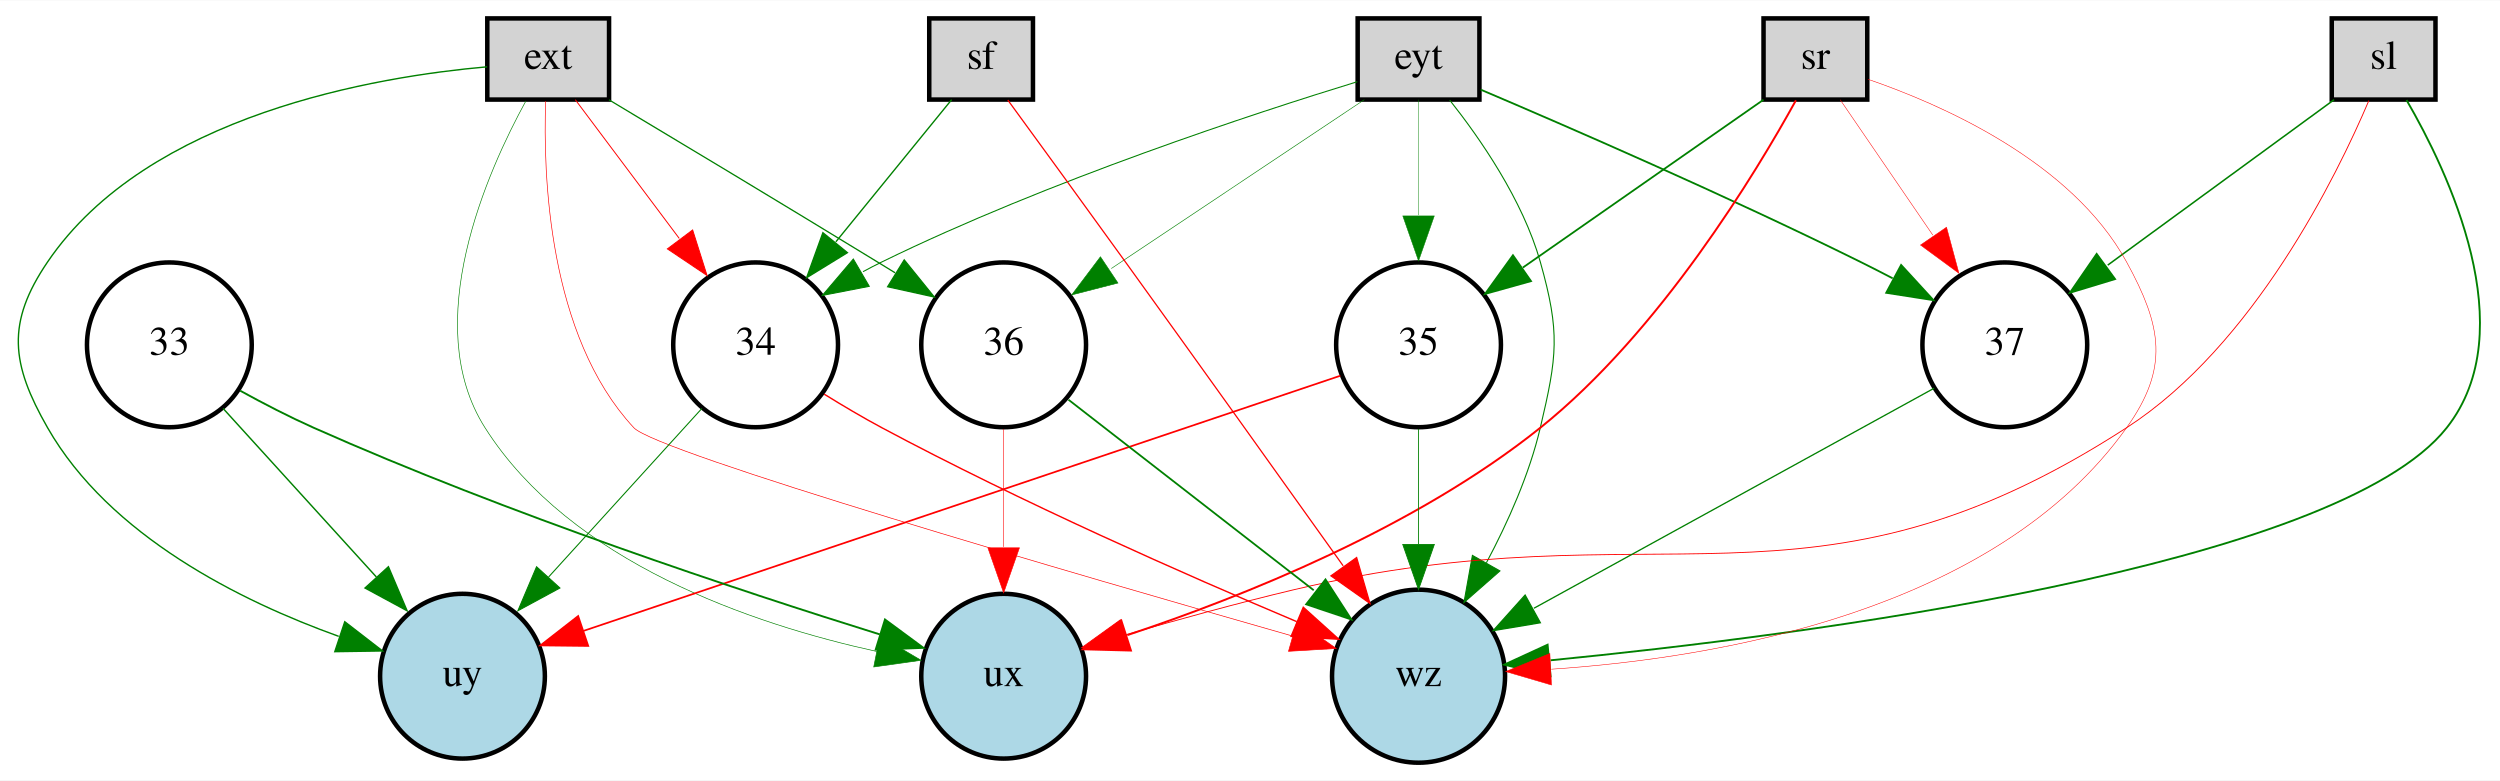
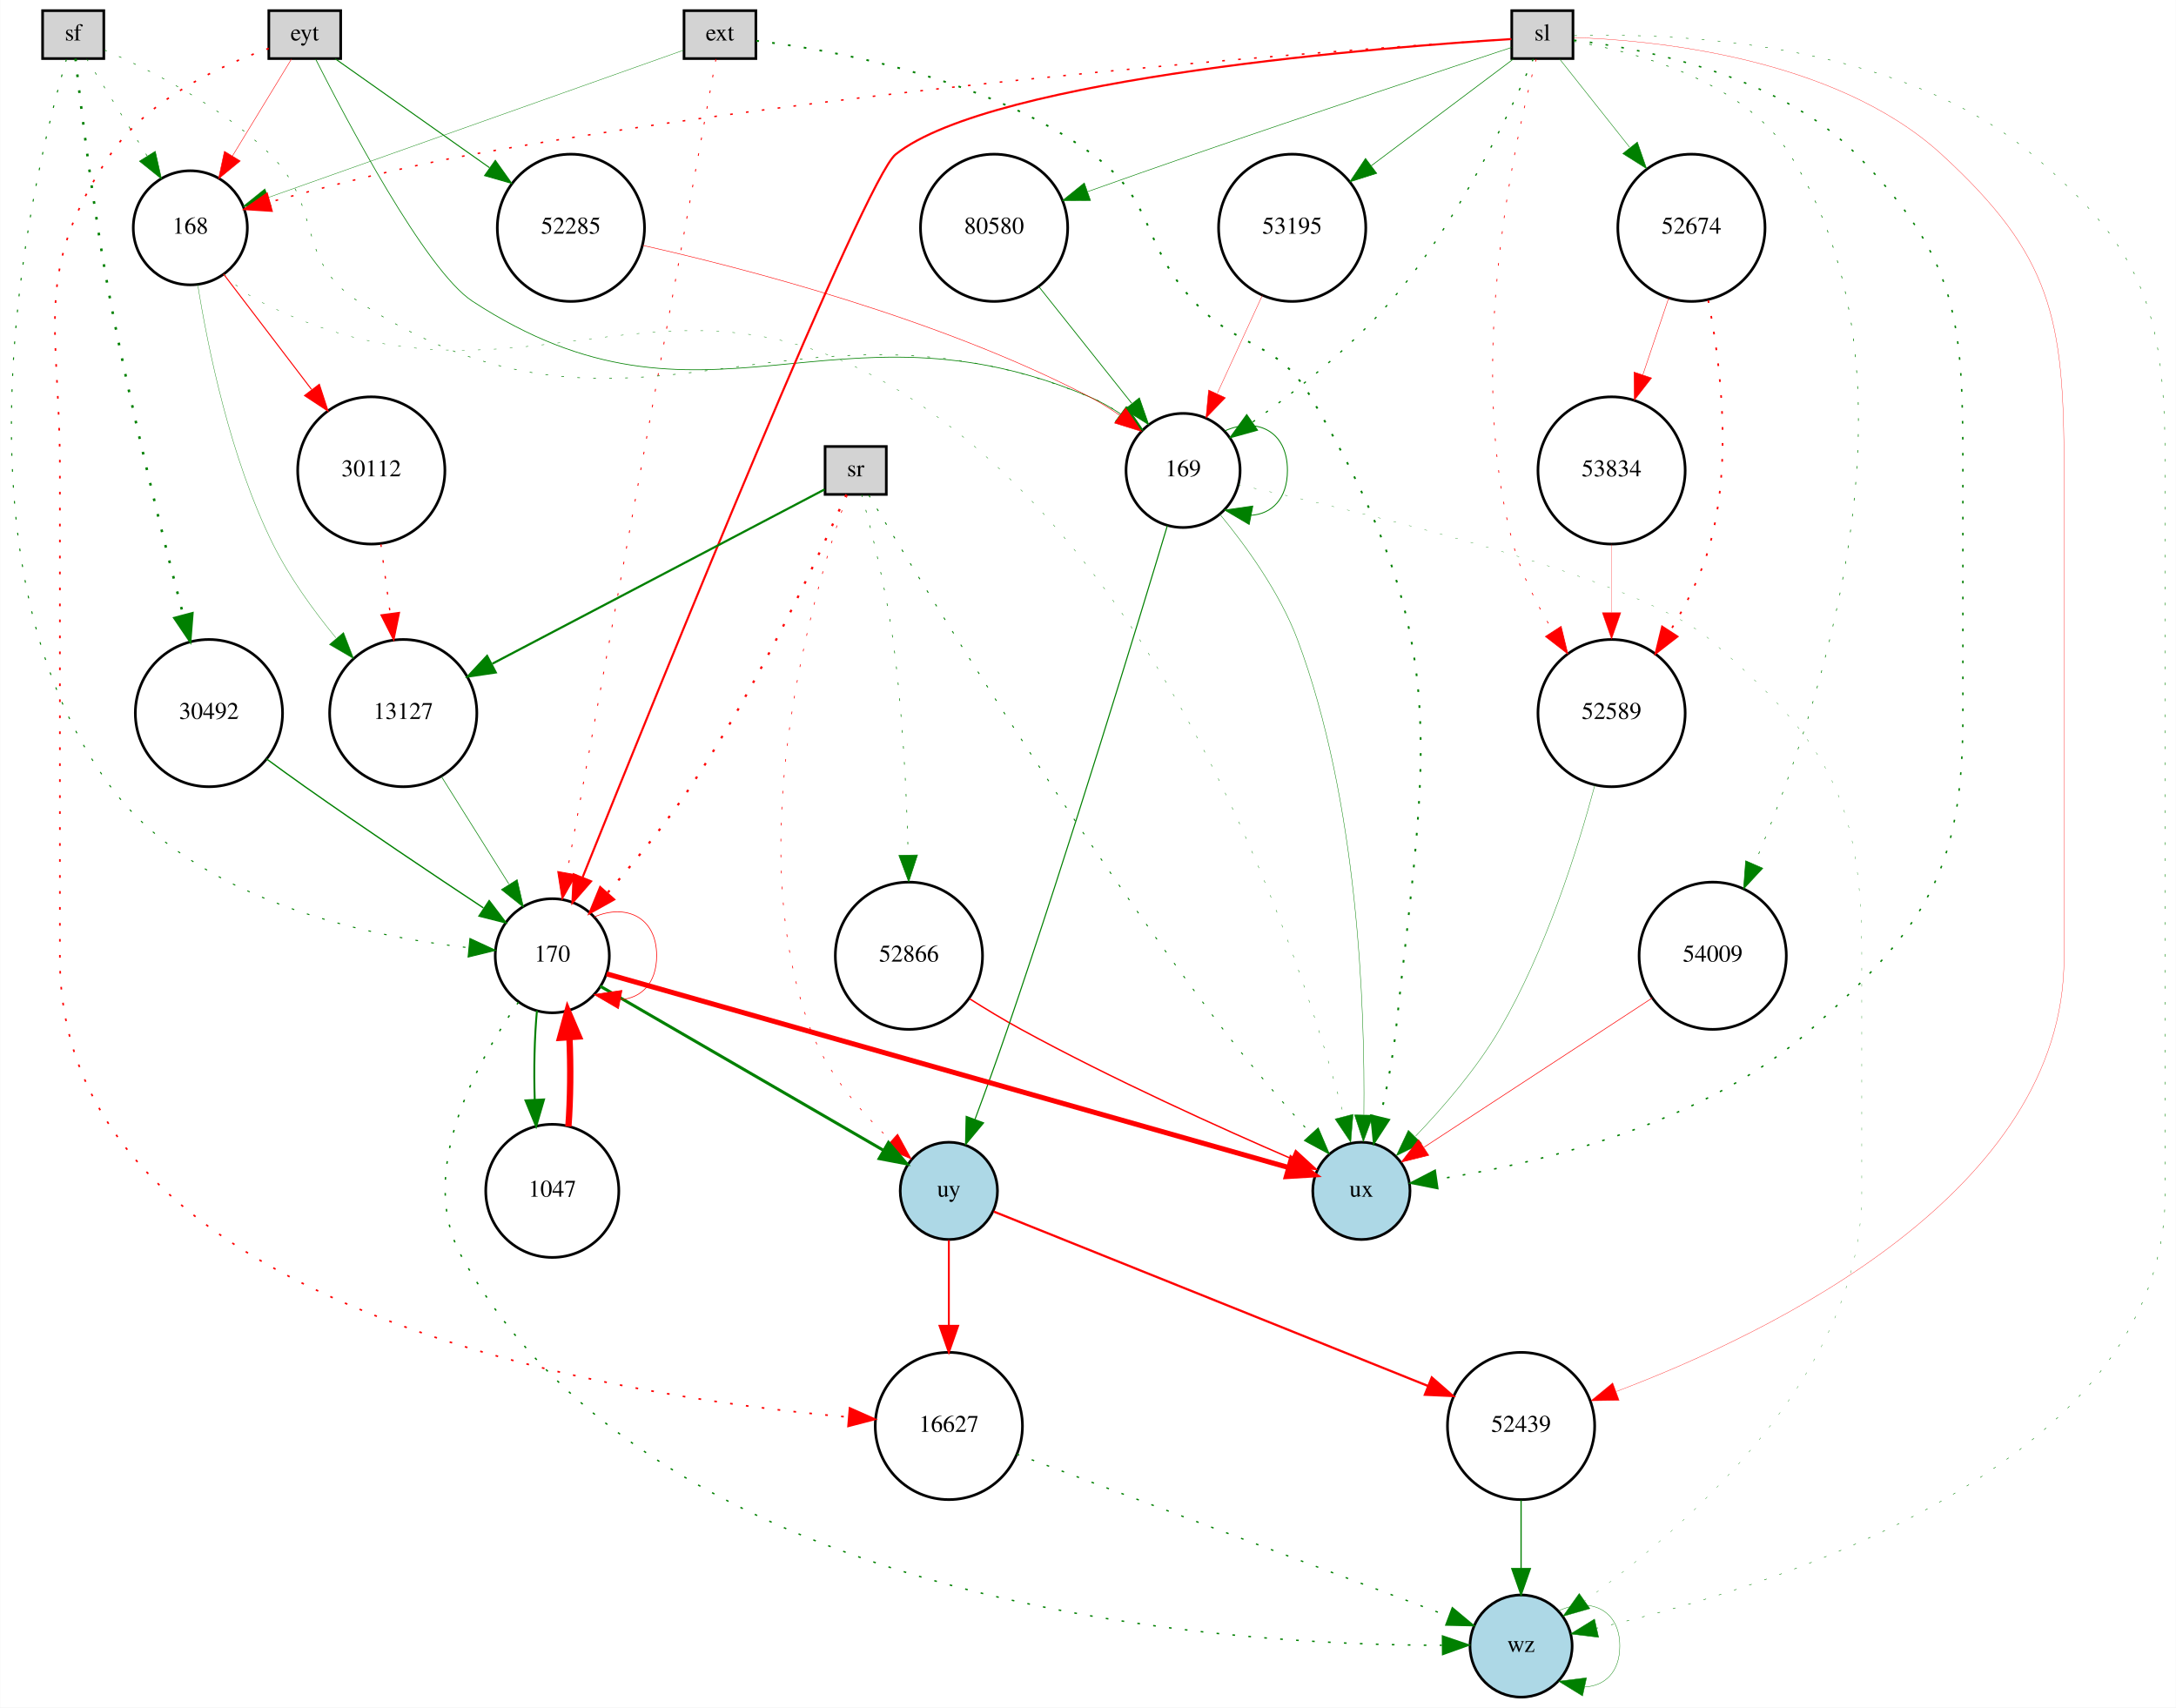
- <svg xmlns="http://www.w3.org/2000/svg" width="554pt" height="173pt" viewBox="0.00 0.00 554.36 172.95">
-   <g id="graph0" class="graph" transform="scale(1 1) rotate(0) translate(4 168.953)">
-     <polygon fill="white" stroke="none" points="-4,4 -4,-168.953 550.356,-168.953 550.356,4 -4,4" />
+ <svg xmlns="http://www.w3.org/2000/svg" width="817pt" height="641pt" viewBox="0.00 0.00 817.44 641.45">
+   <g id="graph0" class="graph" transform="scale(1 1) rotate(0) translate(4 637.453)">
+     <polygon fill="white" stroke="none" points="-4,4 -4,-637.453 813.437,-637.453 813.437,4 -4,4" />
    <g id="node1" class="node">
-       <polygon fill="lightgray" stroke="black" points="131.053,-164.953 104.053,-164.953 104.053,-146.953 131.053,-146.953 131.053,-164.953" />
-       <text text-anchor="middle" x="117.553" y="-153.753" font-family="Times,serif" font-size="9.00">ext</text>
+       <polygon fill="lightgray" stroke="black" points="279.937,-633.453 252.937,-633.453 252.937,-615.453 279.937,-615.453 279.937,-633.453" />
+       <text text-anchor="middle" x="266.437" y="-622.253" font-family="Times,serif" font-size="9.00">ext</text>
    </g>
    <g id="node6" class="node">
-       <ellipse fill="lightblue" stroke="black" cx="218.553" cy="-19.092" rx="18.27" ry="18.27" />
-       <text text-anchor="middle" x="218.553" y="-16.892" font-family="Times,serif" font-size="9.00">ux</text>
+       <ellipse fill="lightblue" stroke="black" cx="507.437" cy="-190.087" rx="18.27" ry="18.27" />
+       <text text-anchor="middle" x="507.437" y="-187.887" font-family="Times,serif" font-size="9.00">ux</text>
+     </g>
+     <g id="edge3" class="edge">
+       <path fill="none" stroke="green" stroke-width="0.683" stroke-dasharray="1,5" d="M280.097,-622.127C306.778,-618.942 366.674,-608.812 406.437,-579.453 430.384,-561.771 424.273,-546.197 444.437,-524.299 461.552,-505.711 475.561,-510.039 488.437,-488.299 542.706,-396.671 531.822,-356.718 520.437,-250.836 519.266,-239.947 516.927,-228.131 514.553,-217.904" />
+       <polygon fill="green" stroke="green" stroke-width="0.683" points="517.888,-216.808 512.112,-207.926 511.088,-218.471 517.888,-216.808" />
+     </g>
+     <g id="node14" class="node">
+       <ellipse fill="white" stroke="black" cx="67.437" cy="-551.876" rx="21.429" ry="21.429" />
+       <text text-anchor="middle" x="67.437" y="-549.676" font-family="Times,serif" font-size="9.00">168</text>
+     </g>
+     <g id="edge9" class="edge">
+       <path fill="none" stroke="green" stroke-width="0.152" d="M252.759,-618.602C220.742,-607.247 140.348,-578.734 96.711,-563.258" />
+       <polygon fill="green" stroke="green" stroke-width="0.152" points="97.818,-559.937 87.224,-559.893 95.478,-566.535 97.818,-559.937" />
+     </g>
+     <g id="node16" class="node">
+       <ellipse fill="white" stroke="black" cx="203.437" cy="-278.413" rx="21.429" ry="21.429" />
+       <text text-anchor="middle" x="203.437" y="-276.213" font-family="Times,serif" font-size="9.00">170</text>
+     </g>
+     <g id="edge27" class="edge">
+       <path fill="none" stroke="red" stroke-width="0.336" stroke-dasharray="1,5" d="M264.942,-615.288C257.322,-573.68 222.646,-384.313 208.988,-309.729" />
+       <polygon fill="red" stroke="red" stroke-width="0.336" points="212.375,-308.795 207.131,-299.589 205.49,-310.056 212.375,-308.795" />
+     </g>
+     <g id="node2" class="node">
+       <polygon fill="lightgray" stroke="black" points="123.937,-633.453 96.937,-633.453 96.937,-615.453 123.937,-615.453 123.937,-633.453" />
+       <text text-anchor="middle" x="110.437" y="-622.253" font-family="Times,serif" font-size="9.00">eyt</text>
+     </g>
+     <g id="edge34" class="edge">
+       <path fill="none" stroke="red" stroke-width="0.185" d="M105.504,-615.357C100.091,-606.472 91.123,-591.753 83.251,-578.832" />
+       <polygon fill="red" stroke="red" stroke-width="0.185" points="86.225,-576.987 78.033,-570.268 80.247,-580.629 86.225,-576.987" />
+     </g>
+     <g id="node15" class="node">
+       <ellipse fill="white" stroke="black" cx="440.437" cy="-460.721" rx="21.429" ry="21.429" />
+       <text text-anchor="middle" x="440.437" y="-458.521" font-family="Times,serif" font-size="9.00">169</text>
+     </g>
+     <g id="edge19" class="edge">
+       <path fill="none" stroke="green" stroke-width="0.266" d="M114.536,-615.216C125.484,-593.552 155.772,-535.855 173.437,-524.299 260.754,-467.171 309.398,-529.096 405.437,-488.299 409.387,-486.621 413.291,-484.397 416.978,-481.948" />
+       <polygon fill="green" stroke="green" stroke-width="0.266" points="419.12,-484.717 425.109,-475.978 414.977,-479.075 419.12,-484.717" />
+     </g>
+     <g id="node20" class="node">
+       <ellipse fill="white" stroke="black" cx="352.437" cy="-101.761" rx="27.654" ry="27.654" />
+       <text text-anchor="middle" x="352.437" y="-99.561" font-family="Times,serif" font-size="9.00">16627</text>
+     </g>
+     <g id="edge56" class="edge">
+       <path fill="none" stroke="red" stroke-width="0.614" stroke-dasharray="1,5" d="M96.911,-619.266C80.068,-613.302 51.769,-600.665 37.437,-579.453 7.764,-535.535 18.437,-514.724 18.437,-461.721 18.437,-461.721 18.437,-461.721 18.437,-277.413 18.437,-144.895 227.459,-112.743 314.795,-105.093" />
+       <polygon fill="red" stroke="red" stroke-width="0.614" points="315.137,-108.577 324.82,-104.276 314.569,-101.6 315.137,-108.577" />
+     </g>
+     <g id="node25" class="node">
+       <ellipse fill="white" stroke="black" cx="210.437" cy="-551.876" rx="27.654" ry="27.654" />
+       <text text-anchor="middle" x="210.437" y="-549.676" font-family="Times,serif" font-size="9.00">52285</text>
+     </g>
+     <g id="edge33" class="edge">
+       <path fill="none" stroke="green" stroke-width="0.382" d="M121.908,-615.357C135.94,-605.453 160.246,-588.299 179.843,-574.468" />
+       <polygon fill="green" stroke="green" stroke-width="0.382" points="182.033,-577.206 188.185,-568.58 177.997,-571.487 182.033,-577.206" />
+     </g>
+     <g id="node3" class="node">
+       <polygon fill="lightgray" stroke="black" points="34.937,-633.453 11.937,-633.453 11.937,-615.453 34.937,-615.453 34.937,-633.453" />
+       <text text-anchor="middle" x="23.437" y="-622.253" font-family="Times,serif" font-size="9.00">sf</text>
+     </g>
+     <g id="edge17" class="edge">
+       <path fill="none" stroke="green" stroke-width="0.229" stroke-dasharray="1,5" d="M28.484,-615.357C34.023,-606.472 43.199,-591.753 51.255,-578.832" />
+       <polygon fill="green" stroke="green" stroke-width="0.229" points="54.273,-580.606 56.594,-570.268 48.333,-576.902 54.273,-580.606" />
+     </g>
+     <g id="edge7" class="edge">
+       <path fill="none" stroke="green" stroke-width="0.227" stroke-dasharray="1,5" d="M35.143,-618.69C50.818,-611.86 78.81,-598.029 97.437,-579.453 117.663,-559.282 106.556,-539.975 130.437,-524.299 233.483,-456.655 291.419,-535.141 405.437,-488.299 409.486,-486.635 413.478,-484.382 417.235,-481.888" />
+       <polygon fill="green" stroke="green" stroke-width="0.227" points="419.526,-484.547 425.493,-475.793 415.369,-478.915 419.526,-484.547" />
+     </g>
+     <g id="edge46" class="edge">
+       <path fill="none" stroke="green" stroke-width="0.385" stroke-dasharray="1,5" d="M20.907,-615.243C10.229,-578.827 -27.691,-429.827 37.437,-341.99 69.043,-299.362 133.302,-285.768 171.942,-281.436" />
+       <polygon fill="green" stroke="green" stroke-width="0.385" points="172.5,-284.898 182.112,-280.443 171.819,-277.932 172.5,-284.898" />
+     </g>
+     <g id="node24" class="node">
+       <ellipse fill="white" stroke="black" cx="74.437" cy="-369.567" rx="27.654" ry="27.654" />
+       <text text-anchor="middle" x="74.437" y="-367.367" font-family="Times,serif" font-size="9.00">30492</text>
+     </g>
+     <g id="edge42" class="edge">
+       <path fill="none" stroke="green" stroke-width="0.925" stroke-dasharray="1,5" d="M24.304,-615.442C26.192,-598.523 31.028,-557.942 37.437,-524.299 45.19,-483.596 56.663,-437.448 64.774,-406.426" />
+       <polygon fill="green" stroke="green" stroke-width="0.925" points="68.222,-407.077 67.385,-396.515 61.453,-405.293 68.222,-407.077" />
+     </g>
+     <g id="node4" class="node">
+       <polygon fill="lightgray" stroke="black" points="586.937,-633.453 563.937,-633.453 563.937,-615.453 586.937,-615.453 586.937,-633.453" />
+       <text text-anchor="middle" x="575.437" y="-622.253" font-family="Times,serif" font-size="9.00">sl</text>
+     </g>
+     <g id="edge38" class="edge">
+       <path fill="none" stroke="green" stroke-width="0.551" stroke-dasharray="1,5" d="M587.284,-622.359C610.817,-619.559 663.736,-610.04 693.437,-579.453 731.935,-539.806 733.437,-516.984 733.437,-461.721 733.437,-461.721 733.437,-461.721 733.437,-368.567 733.437,-310.432 719.763,-289.598 676.437,-250.836 636.013,-214.67 572.295,-200.054 535.74,-194.409" />
+       <polygon fill="green" stroke="green" stroke-width="0.551" points="536.151,-190.932 525.757,-192.987 535.164,-197.862 536.151,-190.932" />
+     </g>
+     <g id="node8" class="node">
+       <ellipse fill="lightblue" stroke="black" cx="567.437" cy="-19.092" rx="19.184" ry="19.184" />
+       <text text-anchor="middle" x="567.437" y="-16.892" font-family="Times,serif" font-size="9.00">wz</text>
+     </g>
+     <g id="edge11" class="edge">
+       <path fill="none" stroke="green" stroke-width="0.186" stroke-dasharray="1,5" d="M587.373,-624.059C619.259,-625.027 707.521,-623.354 759.437,-579.453 802.845,-542.745 809.437,-518.57 809.437,-461.721 809.437,-461.721 809.437,-461.721 809.437,-189.087 809.437,-85.935 659.814,-40.516 595.867,-25.814" />
+       <polygon fill="green" stroke="green" stroke-width="0.186" points="596.544,-22.379 586.024,-23.64 595.034,-29.214 596.544,-22.379" />
+     </g>
+     <g id="node9" class="node">
+       <ellipse fill="white" stroke="black" cx="631.437" cy="-551.876" rx="27.654" ry="27.654" />
+       <text text-anchor="middle" x="631.437" y="-549.676" font-family="Times,serif" font-size="9.00">52674</text>
+     </g>
+     <g id="edge35" class="edge">
+       <path fill="none" stroke="green" stroke-width="0.179" d="M581.861,-615.357C588.303,-607.237 598.613,-594.244 608.166,-582.204" />
+       <polygon fill="green" stroke="green" stroke-width="0.179" points="611.128,-584.102 614.602,-574.093 605.644,-579.751 611.128,-584.102" />
+     </g>
+     <g id="node10" class="node">
+       <ellipse fill="white" stroke="black" cx="369.437" cy="-551.876" rx="27.654" ry="27.654" />
+       <text text-anchor="middle" x="369.437" y="-549.676" font-family="Times,serif" font-size="9.00">80580</text>
+     </g>
+     <g id="edge15" class="edge">
+       <path fill="none" stroke="green" stroke-width="0.206" d="M563.849,-619.632C540.979,-612.076 488.434,-594.636 444.437,-579.453 431.454,-574.973 417.243,-569.964 404.716,-565.512" />
+       <polygon fill="green" stroke="green" stroke-width="0.206" points="405.681,-562.141 395.087,-562.083 403.333,-568.735 405.681,-562.141" />
+     </g>
+     <g id="edge10" class="edge">
+       <path fill="none" stroke="red" stroke-width="0.54" stroke-dasharray="1,5" d="M563.842,-622.766C515.644,-619.787 326.509,-606.887 173.437,-579.453 147.438,-574.793 118.368,-567.342 97.256,-561.513" />
+       <polygon fill="red" stroke="red" stroke-width="0.54" points="98.153,-558.129 87.579,-558.801 96.264,-564.87 98.153,-558.129" />
+     </g>
+     <g id="edge21" class="edge">
+       <path fill="none" stroke="green" stroke-width="0.472" stroke-dasharray="1,5" d="M572.04,-615.358C564.325,-597.578 544.139,-554.31 518.437,-524.299 503.382,-506.72 482.855,-490.479 466.637,-478.951" />
+       <polygon fill="green" stroke="green" stroke-width="0.472" points="468.344,-475.875 458.133,-473.052 464.355,-481.627 468.344,-475.875" />
+     </g>
+     <g id="edge57" class="edge">
+       <path fill="none" stroke="red" stroke-width="0.785" d="M563.681,-622.774C520.199,-620.049 369.094,-608.611 332.437,-579.453 320.994,-570.351 244.222,-381.076 214.843,-307.922" />
+       <polygon fill="red" stroke="red" stroke-width="0.785" points="217.995,-306.379 211.023,-298.401 211.498,-308.985 217.995,-306.379" />
+     </g>
+     <g id="node17" class="node">
+       <ellipse fill="white" stroke="black" cx="481.437" cy="-551.876" rx="27.654" ry="27.654" />
+       <text text-anchor="middle" x="481.437" y="-549.676" font-family="Times,serif" font-size="9.00">53195</text>
+     </g>
+     <g id="edge4" class="edge">
+       <path fill="none" stroke="green" stroke-width="0.252" d="M564.654,-615.357C551.69,-605.623 529.398,-588.886 511.147,-575.183" />
+       <polygon fill="green" stroke="green" stroke-width="0.252" points="513.193,-572.342 503.094,-569.137 508.99,-577.94 513.193,-572.342" />
+     </g>
+     <g id="node19" class="node">
+       <ellipse fill="white" stroke="black" cx="601.437" cy="-369.567" rx="27.654" ry="27.654" />
+       <text text-anchor="middle" x="601.437" y="-367.367" font-family="Times,serif" font-size="9.00">52589</text>
+     </g>
+     <g id="edge54" class="edge">
+       <path fill="none" stroke="red" stroke-width="0.285" stroke-dasharray="1,5" d="M573.137,-615.283C565.992,-588.546 545.752,-501.458 564.437,-433.144 567.547,-421.773 573.313,-410.369 579.383,-400.47" />
+       <polygon fill="red" stroke="red" stroke-width="0.285" points="582.471,-402.141 584.976,-391.846 576.598,-398.332 582.471,-402.141" />
+     </g>
+     <g id="node22" class="node">
+       <ellipse fill="white" stroke="black" cx="567.437" cy="-101.761" rx="27.654" ry="27.654" />
+       <text text-anchor="middle" x="567.437" y="-99.561" font-family="Times,serif" font-size="9.00">52439</text>
+     </g>
+     <g id="edge32" class="edge">
+       <path fill="none" stroke="red" stroke-width="0.121" d="M587.249,-623.35C614.993,-622.474 685.021,-616.491 725.437,-579.453 766.853,-541.498 771.437,-517.899 771.437,-461.721 771.437,-461.721 771.437,-461.721 771.437,-277.413 771.437,-189.927 661.834,-136.858 603.303,-114.755" />
+       <polygon fill="red" stroke="red" stroke-width="0.121" points="604.282,-111.386 593.688,-111.229 601.872,-117.958 604.282,-111.386" />
+     </g>
+     <g id="node23" class="node">
+       <ellipse fill="white" stroke="black" cx="639.437" cy="-278.413" rx="27.654" ry="27.654" />
+       <text text-anchor="middle" x="639.437" y="-276.213" font-family="Times,serif" font-size="9.00">54009</text>
+     </g>
+     <g id="edge26" class="edge">
+       <path fill="none" stroke="green" stroke-width="0.243" stroke-dasharray="1,5" d="M587.174,-621.905C607.847,-618.475 650.282,-608.126 668.437,-579.453 721.475,-495.685 680.128,-371.578 655.049,-312.715" />
+       <polygon fill="green" stroke="green" stroke-width="0.243" points="658.239,-311.274 651.03,-303.509 651.823,-314.074 658.239,-311.274" />
+     </g>
+     <g id="node5" class="node">
+       <polygon fill="lightgray" stroke="black" points="328.937,-469.721 305.937,-469.721 305.937,-451.721 328.937,-451.721 328.937,-469.721" />
+       <text text-anchor="middle" x="317.437" y="-458.521" font-family="Times,serif" font-size="9.00">sr</text>
+     </g>
+     <g id="edge28" class="edge">
+       <path fill="none" stroke="green" stroke-width="0.358" stroke-dasharray="1,5" d="M322.33,-451.49C339.437,-422.9 398.62,-325.574 455.437,-250.836 465.75,-237.269 478.263,-222.837 488.43,-211.555" />
+       <polygon fill="green" stroke="green" stroke-width="0.358" points="491.207,-213.705 495.353,-203.955 486.032,-208.991 491.207,-213.705" />
+     </g>
+     <g id="node7" class="node">
+       <ellipse fill="lightblue" stroke="black" cx="352.437" cy="-190.087" rx="18.27" ry="18.27" />
+       <text text-anchor="middle" x="352.437" y="-187.887" font-family="Times,serif" font-size="9.00">uy</text>
+     </g>
+     <g id="edge36" class="edge">
+       <path fill="none" stroke="red" stroke-width="0.257" stroke-dasharray="1,5" d="M314.304,-451.407C303.932,-422.546 272.892,-324.442 300.437,-250.836 306.546,-234.511 319.353,-219.705 330.727,-208.915" />
+       <polygon fill="red" stroke="red" stroke-width="0.257" points="333.186,-211.411 338.274,-202.118 328.501,-206.21 333.186,-211.411" />
+     </g>
+     <g id="node12" class="node">
+       <ellipse fill="white" stroke="black" cx="337.437" cy="-278.413" rx="27.654" ry="27.654" />
+       <text text-anchor="middle" x="337.437" y="-276.213" font-family="Times,serif" font-size="9.00">52866</text>
+     </g>
+     <g id="edge55" class="edge">
+       <path fill="none" stroke="green" stroke-width="0.241" stroke-dasharray="1,5" d="M319.69,-451.7C322.908,-439.87 328.73,-416.999 331.437,-397.144 335.105,-370.239 336.583,-339.598 337.155,-316.321" />
+       <polygon fill="green" stroke="green" stroke-width="0.241" points="340.657,-316.253 337.359,-306.184 333.658,-316.112 340.657,-316.253" />
+     </g>
+     <g id="node13" class="node">
+       <ellipse fill="white" stroke="black" cx="147.437" cy="-369.567" rx="27.654" ry="27.654" />
+       <text text-anchor="middle" x="147.437" y="-367.367" font-family="Times,serif" font-size="9.00">13127</text>
+     </g>
+     <g id="edge49" class="edge">
+       <path fill="none" stroke="green" stroke-width="0.812" d="M305.752,-453.593C280.372,-440.283 219.405,-408.31 180.965,-388.151" />
+       <polygon fill="green" stroke="green" stroke-width="0.812" points="182.195,-384.843 171.713,-383.299 178.944,-391.043 182.195,-384.843" />
+     </g>
+     <g id="edge22" class="edge">
+       <path fill="none" stroke="red" stroke-width="0.806" stroke-dasharray="1,5" d="M313.915,-451.686C305.21,-432.164 281.489,-380.981 255.437,-341.99 246.154,-328.097 234.347,-313.682 224.331,-302.194" />
+       <polygon fill="red" stroke="red" stroke-width="0.806" points="226.67,-299.556 217.416,-294.396 221.432,-304.2 226.67,-299.556" />
+     </g>
+     <g id="edge51" class="edge">
+       <path fill="none" stroke="red" stroke-width="0.709" d="M352.437,-171.617C352.437,-162.338 352.437,-150.568 352.437,-139.396" />
+       <polygon fill="red" stroke="red" stroke-width="0.709" points="355.937,-139.392 352.437,-129.392 348.937,-139.392 355.937,-139.392" />
    </g>
    <g id="edge5" class="edge">
-       <path fill="none" stroke="green" stroke-width="0.143" d="M112.62,-146.659C104.107,-131.152 88.91,-97.254 103.553,-74.184 122.53,-44.287 162.913,-30.616 190.403,-24.577" />
-       <polygon fill="green" stroke="green" stroke-width="0.143" points="191.112,-28.004 200.236,-22.618 189.745,-21.139 191.112,-28.004" />
-     </g>
-     <g id="node7" class="node">
-       <ellipse fill="lightblue" stroke="black" cx="98.553" cy="-19.092" rx="18.27" ry="18.27" />
-       <text text-anchor="middle" x="98.553" y="-16.892" font-family="Times,serif" font-size="9.00">uy</text>
-     </g>
-     <g id="edge17" class="edge">
-       <path fill="none" stroke="green" stroke-width="0.31" d="M104.022,-154.218C79.64,-152.078 28.802,-143.705 6.553,-110.953 -2.629,-97.435 -1.562,-88.369 6.553,-74.184 20.294,-50.165 49.314,-35.761 71.109,-27.928" />
-       <polygon fill="green" stroke="green" stroke-width="0.31" points="72.45,-31.17 80.831,-24.689 70.238,-24.529 72.45,-31.17" />
-     </g>
-     <g id="node8" class="node">
-       <ellipse fill="lightblue" stroke="black" cx="310.553" cy="-19.092" rx="19.184" ry="19.184" />
-       <text text-anchor="middle" x="310.553" y="-16.892" font-family="Times,serif" font-size="9.00">wz</text>
-     </g>
-     <g id="edge7" class="edge">
-       <path fill="none" stroke="red" stroke-width="0.145" d="M117.004,-146.633C116.413,-130.471 117.5,-94.628 136.553,-74.184 141.665,-68.7 234.638,-41.671 282.531,-28.017" />
-       <polygon fill="red" stroke="red" stroke-width="0.145" points="283.632,-31.343 292.293,-25.241 281.717,-24.61 283.632,-31.343" />
-     </g>
-     <g id="node10" class="node">
-       <ellipse fill="white" stroke="black" cx="218.553" cy="-92.569" rx="18.27" ry="18.27" />
-       <text text-anchor="middle" x="218.553" y="-90.368" font-family="Times,serif" font-size="9.00">36</text>
-     </g>
-     <g id="edge4" class="edge">
-       <path fill="none" stroke="green" stroke-width="0.285" d="M131.04,-146.897C145.715,-138.114 169.852,-123.618 190.553,-110.953 191.835,-110.169 193.148,-109.364 194.472,-108.548" />
-       <polygon fill="green" stroke="green" stroke-width="0.285" points="196.507,-111.406 203.171,-103.17 192.825,-105.452 196.507,-111.406" />
-     </g>
-     <g id="node13" class="node">
-       <ellipse fill="white" stroke="black" cx="163.553" cy="-92.569" rx="18.27" ry="18.27" />
-       <text text-anchor="middle" x="163.553" y="-90.368" font-family="Times,serif" font-size="9.00">34</text>
-     </g>
-     <g id="edge21" class="edge">
-       <path fill="none" stroke="red" stroke-width="0.215" d="M123.567,-146.928C129.409,-139.133 138.554,-126.929 146.624,-116.16" />
-       <polygon fill="red" stroke="red" stroke-width="0.215" points="149.587,-118.042 152.783,-107.941 143.985,-113.845 149.587,-118.042" />
-     </g>
-     <g id="node2" class="node">
-       <polygon fill="lightgray" stroke="black" points="324.053,-164.953 297.053,-164.953 297.053,-146.953 324.053,-146.953 324.053,-164.953" />
-       <text text-anchor="middle" x="310.553" y="-153.753" font-family="Times,serif" font-size="9.00">eyt</text>
+       <path fill="none" stroke="red" stroke-width="0.833" d="M369.307,-182.313C404.334,-168.249 485.573,-135.631 532.423,-116.82" />
+       <polygon fill="red" stroke="red" stroke-width="0.833" points="533.893,-120.001 541.869,-113.027 531.285,-113.505 533.893,-120.001" />
+     </g>
+     <g id="edge25" class="edge">
+       <path fill="none" stroke="green" stroke-width="0.152" d="M581.518,-32.305C592.841,-37.59 604.529,-33.186 604.529,-19.092 604.529,-9.182 598.75,-4.063 591.384,-3.734" />
+       <polygon fill="green" stroke="green" stroke-width="0.152" points="590.546,-0.334 581.518,-5.879 592.034,-7.174 590.546,-0.334" />
+     </g>
+     <g id="node18" class="node">
+       <ellipse fill="white" stroke="black" cx="601.437" cy="-460.721" rx="27.654" ry="27.654" />
+       <text text-anchor="middle" x="601.437" y="-458.521" font-family="Times,serif" font-size="9.00">53834</text>
+     </g>
+     <g id="edge40" class="edge">
+       <path fill="none" stroke="red" stroke-width="0.173" d="M622.92,-525.566C619.912,-516.625 616.472,-506.404 613.24,-496.8" />
+       <polygon fill="red" stroke="red" stroke-width="0.173" points="616.481,-495.456 609.975,-487.094 609.847,-497.688 616.481,-495.456" />
+     </g>
+     <g id="edge12" class="edge">
+       <path fill="none" stroke="red" stroke-width="0.626" stroke-dasharray="1,5" d="M637.756,-524.654C642.477,-500.459 646.81,-463.757 638.437,-433.144 635.326,-421.773 629.56,-410.369 623.49,-400.47" />
+       <polygon fill="red" stroke="red" stroke-width="0.626" points="626.275,-398.332 617.897,-391.846 620.402,-402.141 626.275,-398.332" />
+     </g>
+     <g id="edge30" class="edge">
+       <path fill="none" stroke="green" stroke-width="0.296" d="M386.263,-529.747C396.722,-516.614 410.205,-499.683 421.103,-485.999" />
+       <polygon fill="green" stroke="green" stroke-width="0.296" points="424.013,-487.963 427.504,-477.96 418.537,-483.602 424.013,-487.963" />
+     </g>
+     <g id="node11" class="node">
+       <ellipse fill="white" stroke="black" cx="135.437" cy="-460.721" rx="27.654" ry="27.654" />
+       <text text-anchor="middle" x="135.437" y="-458.521" font-family="Times,serif" font-size="9.00">30112</text>
+     </g>
+     <g id="edge13" class="edge">
+       <path fill="none" stroke="red" stroke-width="0.467" stroke-dasharray="1,5" d="M139.037,-432.972C140.139,-424.788 141.369,-415.644 142.542,-406.933" />
+       <polygon fill="red" stroke="red" stroke-width="0.467" points="146.015,-407.368 143.88,-396.99 139.077,-406.434 146.015,-407.368" />
+     </g>
+     <g id="edge50" class="edge">
+       <path fill="none" stroke="red" stroke-width="0.526" d="M360.226,-262.252C366.369,-258.37 373.077,-254.313 379.437,-250.836 413.779,-232.054 455.054,-213.467 481.268,-202.132" />
+       <polygon fill="red" stroke="red" stroke-width="0.526" points="482.722,-205.317 490.531,-198.158 479.962,-198.884 482.722,-205.317" />
+     </g>
+     <g id="edge37" class="edge">
+       <path fill="none" stroke="green" stroke-width="0.235" d="M161.858,-345.608C169.577,-333.319 179.113,-318.138 187.104,-305.415" />
+       <polygon fill="green" stroke="green" stroke-width="0.235" points="190.247,-306.992 192.602,-296.662 184.319,-303.268 190.247,-306.992" />
+     </g>
+     <g id="edge20" class="edge">
+       <path fill="none" stroke="green" stroke-width="0.148" stroke-dasharray="1,5" d="M80.063,-534.617C83.934,-530.646 88.491,-526.82 93.437,-524.299 191.098,-474.514 245.699,-548.301 337.437,-488.299 436.928,-423.225 484.722,-278.435 500.872,-218.196" />
+       <polygon fill="green" stroke="green" stroke-width="0.148" points="504.318,-218.854 503.444,-208.295 497.542,-217.094 504.318,-218.854" />
+     </g>
+     <g id="edge8" class="edge">
+       <path fill="none" stroke="red" stroke-width="0.384" d="M79.909,-534.523C89.14,-522.421 101.967,-505.603 112.967,-491.181" />
+       <polygon fill="red" stroke="red" stroke-width="0.384" points="115.911,-493.093 119.192,-483.019 110.345,-488.848 115.911,-493.093" />
+     </g>
+     <g id="edge24" class="edge">
+       <path fill="none" stroke="green" stroke-width="0.134" d="M70.171,-530.839C74.03,-506.684 82.456,-465.327 98.437,-433.144 104.635,-420.662 113.569,-408.289 122.116,-397.881" />
+       <polygon fill="green" stroke="green" stroke-width="0.134" points="125.014,-399.876 128.828,-389.991 119.683,-395.34 125.014,-399.876" />
+     </g>
+     <g id="edge29" class="edge">
+       <path fill="none" stroke="green" stroke-width="0.164" d="M454.097,-444.474C463.996,-432.494 476.768,-414.916 483.437,-397.144 506.213,-336.45 508.825,-259.237 508.369,-218.74" />
+       <polygon fill="green" stroke="green" stroke-width="0.164" points="511.865,-218.501 508.179,-208.568 504.867,-218.632 511.865,-218.501" />
+     </g>
+     <g id="edge16" class="edge">
+       <path fill="none" stroke="green" stroke-width="0.406" d="M434.553,-440.038C423.373,-402.881 398.059,-319.931 374.437,-250.836 370.616,-239.659 366.152,-227.404 362.247,-216.917" />
+       <polygon fill="green" stroke="green" stroke-width="0.406" points="365.503,-215.631 358.714,-207.497 358.949,-218.09 365.503,-215.631" />
+     </g>
+     <g id="edge6" class="edge">
+       <path fill="none" stroke="green" stroke-width="0.114" stroke-dasharray="1,5" d="M461.138,-455.36C506.184,-445.531 611.236,-420.667 638.437,-397.144 682.41,-359.117 695.437,-337.548 695.437,-279.413 695.437,-279.413 695.437,-279.413 695.437,-189.087 695.437,-120.94 628.478,-62.966 591.419,-36.098" />
+       <polygon fill="green" stroke="green" stroke-width="0.114" points="593.32,-33.156 583.132,-30.247 589.282,-38.874 593.32,-33.156" />
+     </g>
+     <g id="edge53" class="edge">
+       <path fill="none" stroke="green" stroke-width="0.331" d="M456.14,-475.602C467.849,-480.799 479.65,-475.839 479.65,-460.721 479.65,-449.974 473.685,-444.36 466.03,-443.88" />
+       <polygon fill="green" stroke="green" stroke-width="0.331" points="465.269,-440.463 456.14,-445.84 466.63,-447.329 465.269,-440.463" />
+     </g>
+     <g id="edge39" class="edge">
+       <path fill="none" stroke="red" stroke-width="1.908" d="M223.855,-271.615C276.978,-256.529 419.551,-216.043 479.875,-198.913" />
+       <polygon fill="red" stroke="red" stroke-width="1.908" points="481.15,-202.19 489.814,-196.091 479.238,-195.456 481.15,-202.19" />
+     </g>
+     <g id="edge52" class="edge">
+       <path fill="none" stroke="green" stroke-width="1.132" d="M221.41,-267C247.95,-251.623 297.708,-222.795 327.683,-205.428" />
+       <polygon fill="green" stroke="green" stroke-width="1.132" points="329.767,-208.266 336.665,-200.224 326.258,-202.209 329.767,-208.266" />
+     </g>
+     <g id="edge14" class="edge">
+       <path fill="none" stroke="green" stroke-width="0.524" stroke-dasharray="1,5" d="M190.735,-260.973C174.918,-238.34 151.983,-196.812 169.437,-165.338 243.368,-32.022 458.449,-19.369 537.68,-19.384" />
+       <polygon fill="green" stroke="green" stroke-width="0.524" points="537.904,-22.886 547.93,-19.459 537.956,-15.886 537.904,-22.886" />
+     </g>
+     <g id="edge44" class="edge">
+       <path fill="none" stroke="red" stroke-width="0.25" d="M219.14,-292.963C230.849,-298.044 242.65,-293.194 242.65,-278.413 242.65,-267.904 236.685,-262.415 229.03,-261.946" />
+       <polygon fill="red" stroke="red" stroke-width="0.25" points="228.291,-258.524 219.14,-263.862 229.623,-265.396 228.291,-258.524" />
+     </g>
+     <g id="node21" class="node">
+       <ellipse fill="white" stroke="black" cx="203.437" cy="-190.087" rx="25" ry="25" />
+       <text text-anchor="middle" x="203.437" y="-187.887" font-family="Times,serif" font-size="9.00">1047</text>
+     </g>
+     <g id="edge1" class="edge">
+       <path fill="none" stroke="green" stroke-width="0.715" d="M197.676,-257.824C196.75,-247.922 196.474,-235.631 196.848,-224.306" />
+       <polygon fill="green" stroke="green" stroke-width="0.715" points="200.346,-224.444 197.375,-214.274 193.356,-224.076 200.346,-224.444" />
    </g>
    <g id="edge2" class="edge">
-       <path fill="none" stroke="green" stroke-width="0.242" d="M317.452,-146.853C324.084,-138.491 333.657,-124.754 337.553,-110.953 341.994,-95.226 341.303,-90.09 337.553,-74.184 335.123,-63.872 330.411,-53.283 325.596,-44.238" />
-       <polygon fill="green" stroke="green" stroke-width="0.242" points="328.596,-42.433 320.631,-35.447 322.501,-45.876 328.596,-42.433" />
-     </g>
-     <g id="node9" class="node">
-       <ellipse fill="white" stroke="black" cx="310.553" cy="-92.569" rx="18.27" ry="18.27" />
-       <text text-anchor="middle" x="310.553" y="-90.368" font-family="Times,serif" font-size="9.00">35</text>
-     </g>
-     <g id="edge6" class="edge">
-       <path fill="none" stroke="green" stroke-width="0.101" d="M310.553,-146.928C310.553,-140.364 310.553,-130.675 310.553,-121.347" />
-       <polygon fill="green" stroke="green" stroke-width="0.101" points="314.054,-121.156 310.553,-111.156 307.054,-121.156 314.054,-121.156" />
-     </g>
-     <g id="edge13" class="edge">
-       <path fill="none" stroke="green" stroke-width="0.133" d="M298.526,-146.928C284.341,-137.464 260.418,-121.502 242.425,-109.496" />
-       <polygon fill="green" stroke="green" stroke-width="0.133" points="243.9,-106.273 233.639,-103.634 240.015,-112.096 243.9,-106.273" />
-     </g>
-     <g id="node11" class="node">
-       <ellipse fill="white" stroke="black" cx="440.553" cy="-92.569" rx="18.27" ry="18.27" />
-       <text text-anchor="middle" x="440.553" y="-90.368" font-family="Times,serif" font-size="9.00">37</text>
+       <path fill="none" stroke="red" stroke-width="0.145" d="M470.233,-526.514C465.01,-515.155 458.765,-501.575 453.344,-489.788" />
+       <polygon fill="red" stroke="red" stroke-width="0.145" points="456.383,-488.02 449.025,-480.397 450.024,-490.945 456.383,-488.02" />
+     </g>
+     <g id="edge45" class="edge">
+       <path fill="none" stroke="red" stroke-width="0.1" d="M601.437,-432.972C601.437,-424.95 601.437,-416.005 601.437,-407.451" />
+       <polygon fill="red" stroke="red" stroke-width="0.1" points="604.937,-407.297 601.437,-397.297 597.937,-407.297 604.937,-407.297" />
+     </g>
+     <g id="edge41" class="edge">
+       <path fill="none" stroke="green" stroke-width="0.147" d="M595.171,-342.558C588.542,-317.86 576.644,-280.242 559.437,-250.836 550.83,-236.127 538.371,-221.658 527.806,-210.643" />
+       <polygon fill="green" stroke="green" stroke-width="0.147" points="530.048,-207.933 520.53,-203.279 525.069,-212.852 530.048,-207.933" />
    </g>
    <g id="edge23" class="edge">
-       <path fill="none" stroke="green" stroke-width="0.408" d="M324.34,-149.154C343.448,-141.029 378.972,-125.603 408.553,-110.953 410.883,-109.799 413.291,-108.568 415.69,-107.313" />
-       <polygon fill="green" stroke="green" stroke-width="0.408" points="417.563,-110.28 424.727,-102.474 414.259,-104.109 417.563,-110.28" />
+       <path fill="none" stroke="green" stroke-width="0.497" stroke-dasharray="1,5" d="M377.944,-91.19C418.74,-75.884 498.323,-46.024 540.191,-30.315" />
+       <polygon fill="green" stroke="green" stroke-width="0.497" points="541.602,-33.523 549.735,-26.733 539.143,-26.97 541.602,-33.523" />
+     </g>
+     <g id="edge43" class="edge">
+       <path fill="none" stroke="red" stroke-width="2.377" d="M209.498,-214.274C210.263,-224.587 210.391,-236.851 209.881,-247.816" />
+       <polygon fill="red" stroke="red" stroke-width="2.377" points="206.387,-247.609 209.197,-257.824 213.371,-248.086 206.387,-247.609" />
+     </g>
+     <g id="edge48" class="edge">
+       <path fill="none" stroke="green" stroke-width="0.463" d="M567.437,-73.899C567.437,-65.649 567.437,-56.55 567.437,-48.218" />
+       <polygon fill="green" stroke="green" stroke-width="0.463" points="570.937,-48.196 567.437,-38.196 563.937,-48.196 570.937,-48.196" />
+     </g>
+     <g id="edge47" class="edge">
+       <path fill="none" stroke="red" stroke-width="0.231" d="M616.745,-262.573C592.823,-246.928 555.309,-222.394 531.046,-206.527" />
+       <polygon fill="red" stroke="red" stroke-width="0.231" points="532.736,-203.45 522.451,-200.906 528.905,-209.309 532.736,-203.45" />
    </g>
    <g id="edge18" class="edge">
-       <path fill="none" stroke="green" stroke-width="0.235" d="M296.982,-150.921C274.5,-144.025 228.357,-128.954 191.553,-110.953 190.172,-110.278 188.772,-109.552 187.373,-108.795" />
-       <polygon fill="green" stroke="green" stroke-width="0.235" points="188.749,-105.546 178.349,-103.525 185.219,-111.591 188.749,-105.546" />
-     </g>
-     <g id="node3" class="node">
-       <polygon fill="lightgray" stroke="black" points="225.053,-164.953 202.053,-164.953 202.053,-146.953 225.053,-146.953 225.053,-164.953" />
-       <text text-anchor="middle" x="213.553" y="-153.753" font-family="Times,serif" font-size="9.00">sf</text>
-     </g>
-     <g id="edge22" class="edge">
-       <path fill="none" stroke="red" stroke-width="0.278" d="M219.47,-146.858C225.907,-138.041 236.491,-123.517 245.553,-110.953 262.032,-88.108 280.734,-61.94 293.833,-43.572" />
-       <polygon fill="red" stroke="red" stroke-width="0.278" points="296.824,-45.405 299.779,-35.23 291.124,-41.342 296.824,-45.405" />
-     </g>
-     <g id="edge10" class="edge">
-       <path fill="none" stroke="green" stroke-width="0.306" d="M207.017,-146.928C200.52,-138.952 190.264,-126.361 181.346,-115.413" />
-       <polygon fill="green" stroke="green" stroke-width="0.306" points="183.901,-113.007 174.872,-107.464 178.474,-117.428 183.901,-113.007" />
-     </g>
-     <g id="node4" class="node">
-       <polygon fill="lightgray" stroke="black" points="536.053,-164.953 513.053,-164.953 513.053,-146.953 536.053,-146.953 536.053,-164.953" />
-       <text text-anchor="middle" x="524.553" y="-153.753" font-family="Times,serif" font-size="9.00">sl</text>
-     </g>
-     <g id="edge11" class="edge">
-       <path fill="none" stroke="red" stroke-width="0.198" d="M521.282,-146.734C514.205,-130.094 495.797,-92.456 467.553,-74.184 397.223,-28.684 364.038,-57.594 282.553,-38.184 270.342,-35.275 256.96,-31.574 245.603,-28.278" />
-       <polygon fill="red" stroke="red" stroke-width="0.198" points="246.417,-24.869 235.836,-25.399 244.438,-31.584 246.417,-24.869" />
-     </g>
-     <g id="edge9" class="edge">
-       <path fill="none" stroke="green" stroke-width="0.419" d="M529.632,-146.847C538.807,-131.059 555.675,-95.843 538.553,-74.184 514.074,-43.217 395.688,-28.115 339.835,-22.621" />
-       <polygon fill="green" stroke="green" stroke-width="0.419" points="339.83,-19.105 329.545,-21.648 339.171,-26.074 339.83,-19.105" />
-     </g>
-     <g id="edge16" class="edge">
-       <path fill="none" stroke="green" stroke-width="0.346" d="M513.572,-146.928C500.889,-137.66 479.681,-122.162 463.379,-110.249" />
-       <polygon fill="green" stroke="green" stroke-width="0.346" points="465.052,-107.136 454.913,-104.062 460.922,-112.788 465.052,-107.136" />
-     </g>
-     <g id="node5" class="node">
-       <polygon fill="lightgray" stroke="black" points="410.053,-164.953 387.053,-164.953 387.053,-146.953 410.053,-146.953 410.053,-164.953" />
-       <text text-anchor="middle" x="398.553" y="-153.753" font-family="Times,serif" font-size="9.00">sr</text>
-     </g>
-     <g id="edge1" class="edge">
-       <path fill="none" stroke="red" stroke-width="0.439" d="M394.235,-146.785C385.473,-130.89 364.162,-95.494 337.553,-74.184 309.842,-51.989 271.558,-36.721 245.973,-28.201" />
-       <polygon fill="red" stroke="red" stroke-width="0.439" points="246.773,-24.782 236.182,-25.064 244.637,-31.448 246.773,-24.782" />
-     </g>
-     <g id="edge15" class="edge">
-       <path fill="none" stroke="red" stroke-width="0.114" d="M410.207,-151.458C426.463,-145.88 455.326,-133.252 467.553,-110.953 475.411,-96.624 477.042,-87.489 467.553,-74.184 438.53,-33.487 376.803,-23.104 339.985,-20.641" />
-       <polygon fill="red" stroke="red" stroke-width="0.114" points="340.031,-17.139 329.865,-20.122 339.672,-24.13 340.031,-17.139" />
-     </g>
-     <g id="edge27" class="edge">
-       <path fill="none" stroke="green" stroke-width="0.401" d="M387.049,-146.928C373.56,-137.519 350.865,-121.688 333.689,-109.707" />
-       <polygon fill="green" stroke="green" stroke-width="0.401" points="335.493,-106.698 325.289,-103.847 331.488,-112.439 335.493,-106.698" />
-     </g>
-     <g id="edge24" class="edge">
-       <path fill="none" stroke="red" stroke-width="0.111" d="M404.044,-146.928C409.256,-139.312 417.346,-127.487 424.588,-116.903" />
-       <polygon fill="red" stroke="red" stroke-width="0.111" points="427.631,-118.653 430.39,-108.423 421.854,-114.7 427.631,-118.653" />
-     </g>
-     <g id="edge3" class="edge">
-       <path fill="none" stroke="red" stroke-width="0.386" d="M293.205,-85.719C256.232,-73.254 169.462,-43.999 125.336,-29.122" />
-       <polygon fill="red" stroke="red" stroke-width="0.386" points="126.439,-25.8 115.845,-25.922 124.202,-32.433 126.439,-25.8" />
-     </g>
-     <g id="edge8" class="edge">
-       <path fill="none" stroke="green" stroke-width="0.19" d="M310.553,-73.9C310.553,-66.2 310.553,-56.981 310.553,-48.367" />
-       <polygon fill="green" stroke="green" stroke-width="0.19" points="314.054,-48.303 310.553,-38.303 307.054,-48.303 314.054,-48.303" />
-     </g>
-     <g id="edge28" class="edge">
-       <path fill="none" stroke="red" stroke-width="0.125" d="M218.553,-73.9C218.553,-66.023 218.553,-56.558 218.553,-47.776" />
-       <polygon fill="red" stroke="red" stroke-width="0.125" points="222.054,-47.557 218.553,-37.557 215.054,-47.557 222.054,-47.557" />
-     </g>
-     <g id="edge25" class="edge">
-       <path fill="none" stroke="green" stroke-width="0.401" d="M232.928,-80.4C247.474,-69.099 270.198,-51.445 287.307,-38.152" />
-       <polygon fill="green" stroke="green" stroke-width="0.401" points="289.92,-40.554 295.67,-31.655 285.626,-35.027 289.92,-40.554" />
-     </g>
-     <g id="edge14" class="edge">
-       <path fill="none" stroke="green" stroke-width="0.291" d="M424.872,-82.947C402.859,-70.844 362.539,-48.674 336.144,-34.162" />
-       <polygon fill="green" stroke="green" stroke-width="0.291" points="337.559,-30.946 327.11,-29.195 334.186,-37.08 337.559,-30.946" />
-     </g>
-     <g id="node12" class="node">
-       <ellipse fill="white" stroke="black" cx="33.553" cy="-92.569" rx="18.27" ry="18.27" />
-       <text text-anchor="middle" x="33.553" y="-90.368" font-family="Times,serif" font-size="9.00">33</text>
-     </g>
-     <g id="edge26" class="edge">
-       <path fill="none" stroke="green" stroke-width="0.422" d="M49.256,-82.397C54.367,-79.586 60.124,-76.6 65.553,-74.184 108.335,-55.143 160.06,-38.025 191.08,-28.36" />
-       <polygon fill="green" stroke="green" stroke-width="0.422" points="192.238,-31.666 200.764,-25.376 190.176,-24.976 192.238,-31.666" />
-     </g>
-     <g id="edge20" class="edge">
-       <path fill="none" stroke="green" stroke-width="0.321" d="M45.475,-78.459C54.976,-68.011 68.462,-53.182 79.462,-41.085" />
-       <polygon fill="green" stroke="green" stroke-width="0.321" points="82.127,-43.358 86.265,-33.604 76.948,-38.648 82.127,-43.358" />
-     </g>
-     <g id="edge19" class="edge">
-       <path fill="none" stroke="green" stroke-width="0.237" d="M151.631,-78.459C142.131,-68.011 128.645,-53.182 117.645,-41.085" />
-       <polygon fill="green" stroke="green" stroke-width="0.237" points="120.159,-38.648 110.841,-33.604 114.98,-43.358 120.159,-38.648" />
-     </g>
-     <g id="edge12" class="edge">
-       <path fill="none" stroke="red" stroke-width="0.313" d="M178.748,-81.641C182.844,-79.102 187.315,-76.451 191.553,-74.184 222.333,-57.721 259.083,-41.515 283.519,-31.199" />
-       <polygon fill="red" stroke="red" stroke-width="0.313" points="284.997,-34.375 292.87,-27.285 282.294,-27.918 284.997,-34.375" />
+       <path fill="none" stroke="green" stroke-width="0.487" d="M96.027,-352.391C100.748,-348.921 105.738,-345.303 110.437,-341.99 132.853,-326.185 158.774,-308.816 177.548,-296.395" />
+       <polygon fill="green" stroke="green" stroke-width="0.487" points="179.724,-299.153 186.143,-290.724 175.869,-293.31 179.724,-299.153" />
+     </g>
+     <g id="edge31" class="edge">
+       <path fill="none" stroke="red" stroke-width="0.193" d="M237.427,-545.274C276.141,-536.572 348.986,-517.687 405.437,-488.299 409.243,-486.317 413.067,-483.923 416.716,-481.393" />
+       <polygon fill="red" stroke="red" stroke-width="0.193" points="418.881,-484.146 424.825,-475.376 414.709,-478.525 418.881,-484.146" />
    </g>
  </g>
</svg>
